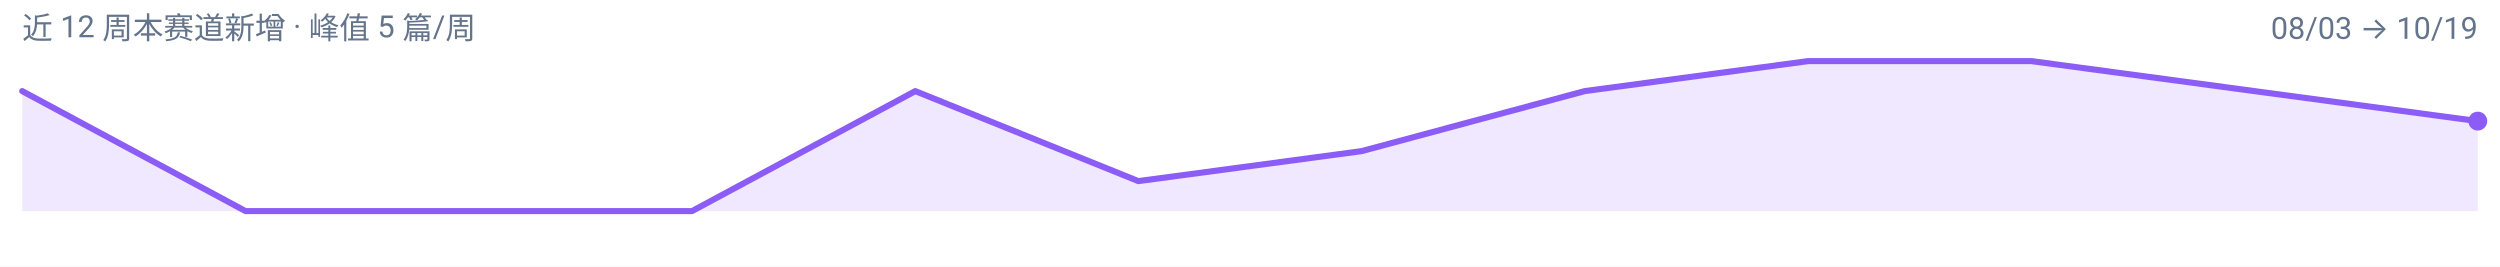
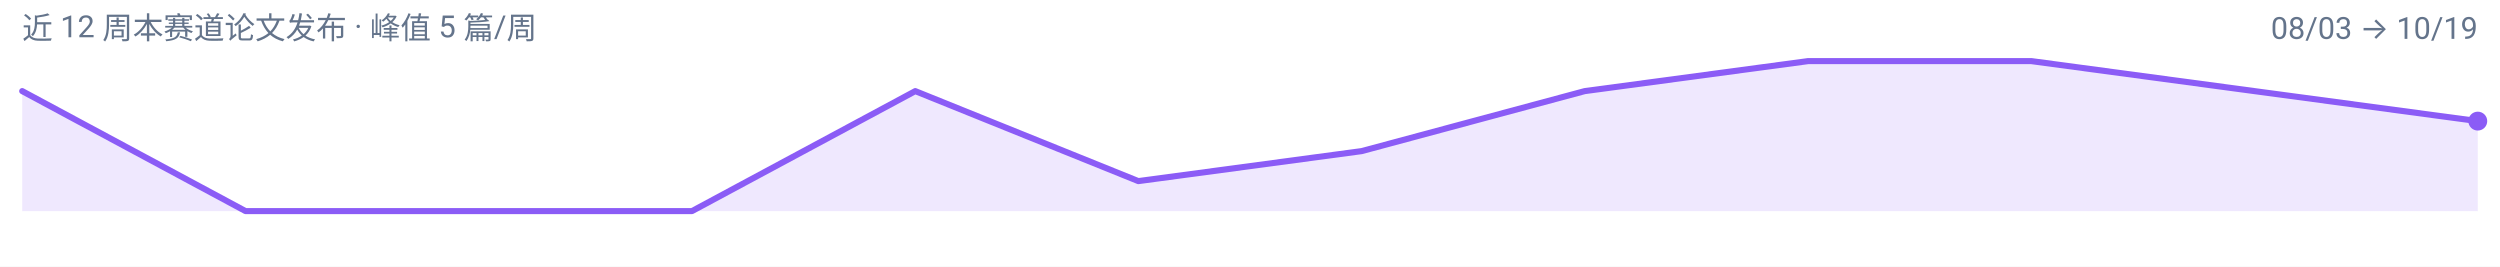
<svg xmlns="http://www.w3.org/2000/svg" width="900" height="96" viewBox="0 0 900 96" role="img" aria-label="latent-visual-reasoning 周度趋势">
  <rect width="900" height="96" fill="#FFFFFF" />
  <g font-family="-apple-system, BlinkMacSystemFont, 'Segoe UI', 'Noto Sans SC', 'PingFang SC', 'Microsoft YaHei', Roboto, sans-serif">
    <path d="M 8.0,76.0 L 8.0,32.8 L 88.4,76.0 L 168.7,76.0 L 249.1,76.0 L 329.5,32.8 L 409.8,65.2 L 490.2,54.4 L 570.5,32.8 L 650.9,22.0 L 731.3,22.0 L 811.6,32.8 L 892.0,43.6 L 892.0,76.0 Z" fill="#8B5CF6" fill-opacity="0.14" />
    <path d="M 8.0,32.8 L 88.4,76.0 L 168.7,76.0 L 249.1,76.0 L 329.5,32.8 L 409.8,65.2 L 490.2,54.4 L 570.5,32.8 L 650.9,22.0 L 731.3,22.0 L 811.6,32.8 L 892.0,43.6" fill="none" stroke="#8B5CF6" stroke-width="2.2" stroke-linejoin="round" stroke-linecap="round" />
    <circle cx="892.0" cy="43.6" r="3.4" fill="#8B5CF6" />
-     <text x="8" y="14" font-size="11" fill="#64748B">近 12 周本赛道新增 · 峰值 5 篇/周</text>
+     <text x="8" y="14" font-size="11" fill="#64748B">近 12 周本赛道论文发布 · 峰值 5 篇/周</text>
    <text x="892" y="14" font-size="11" text-anchor="end" fill="#64748B">08/03 → 10/19</text>
  </g>
</svg>
